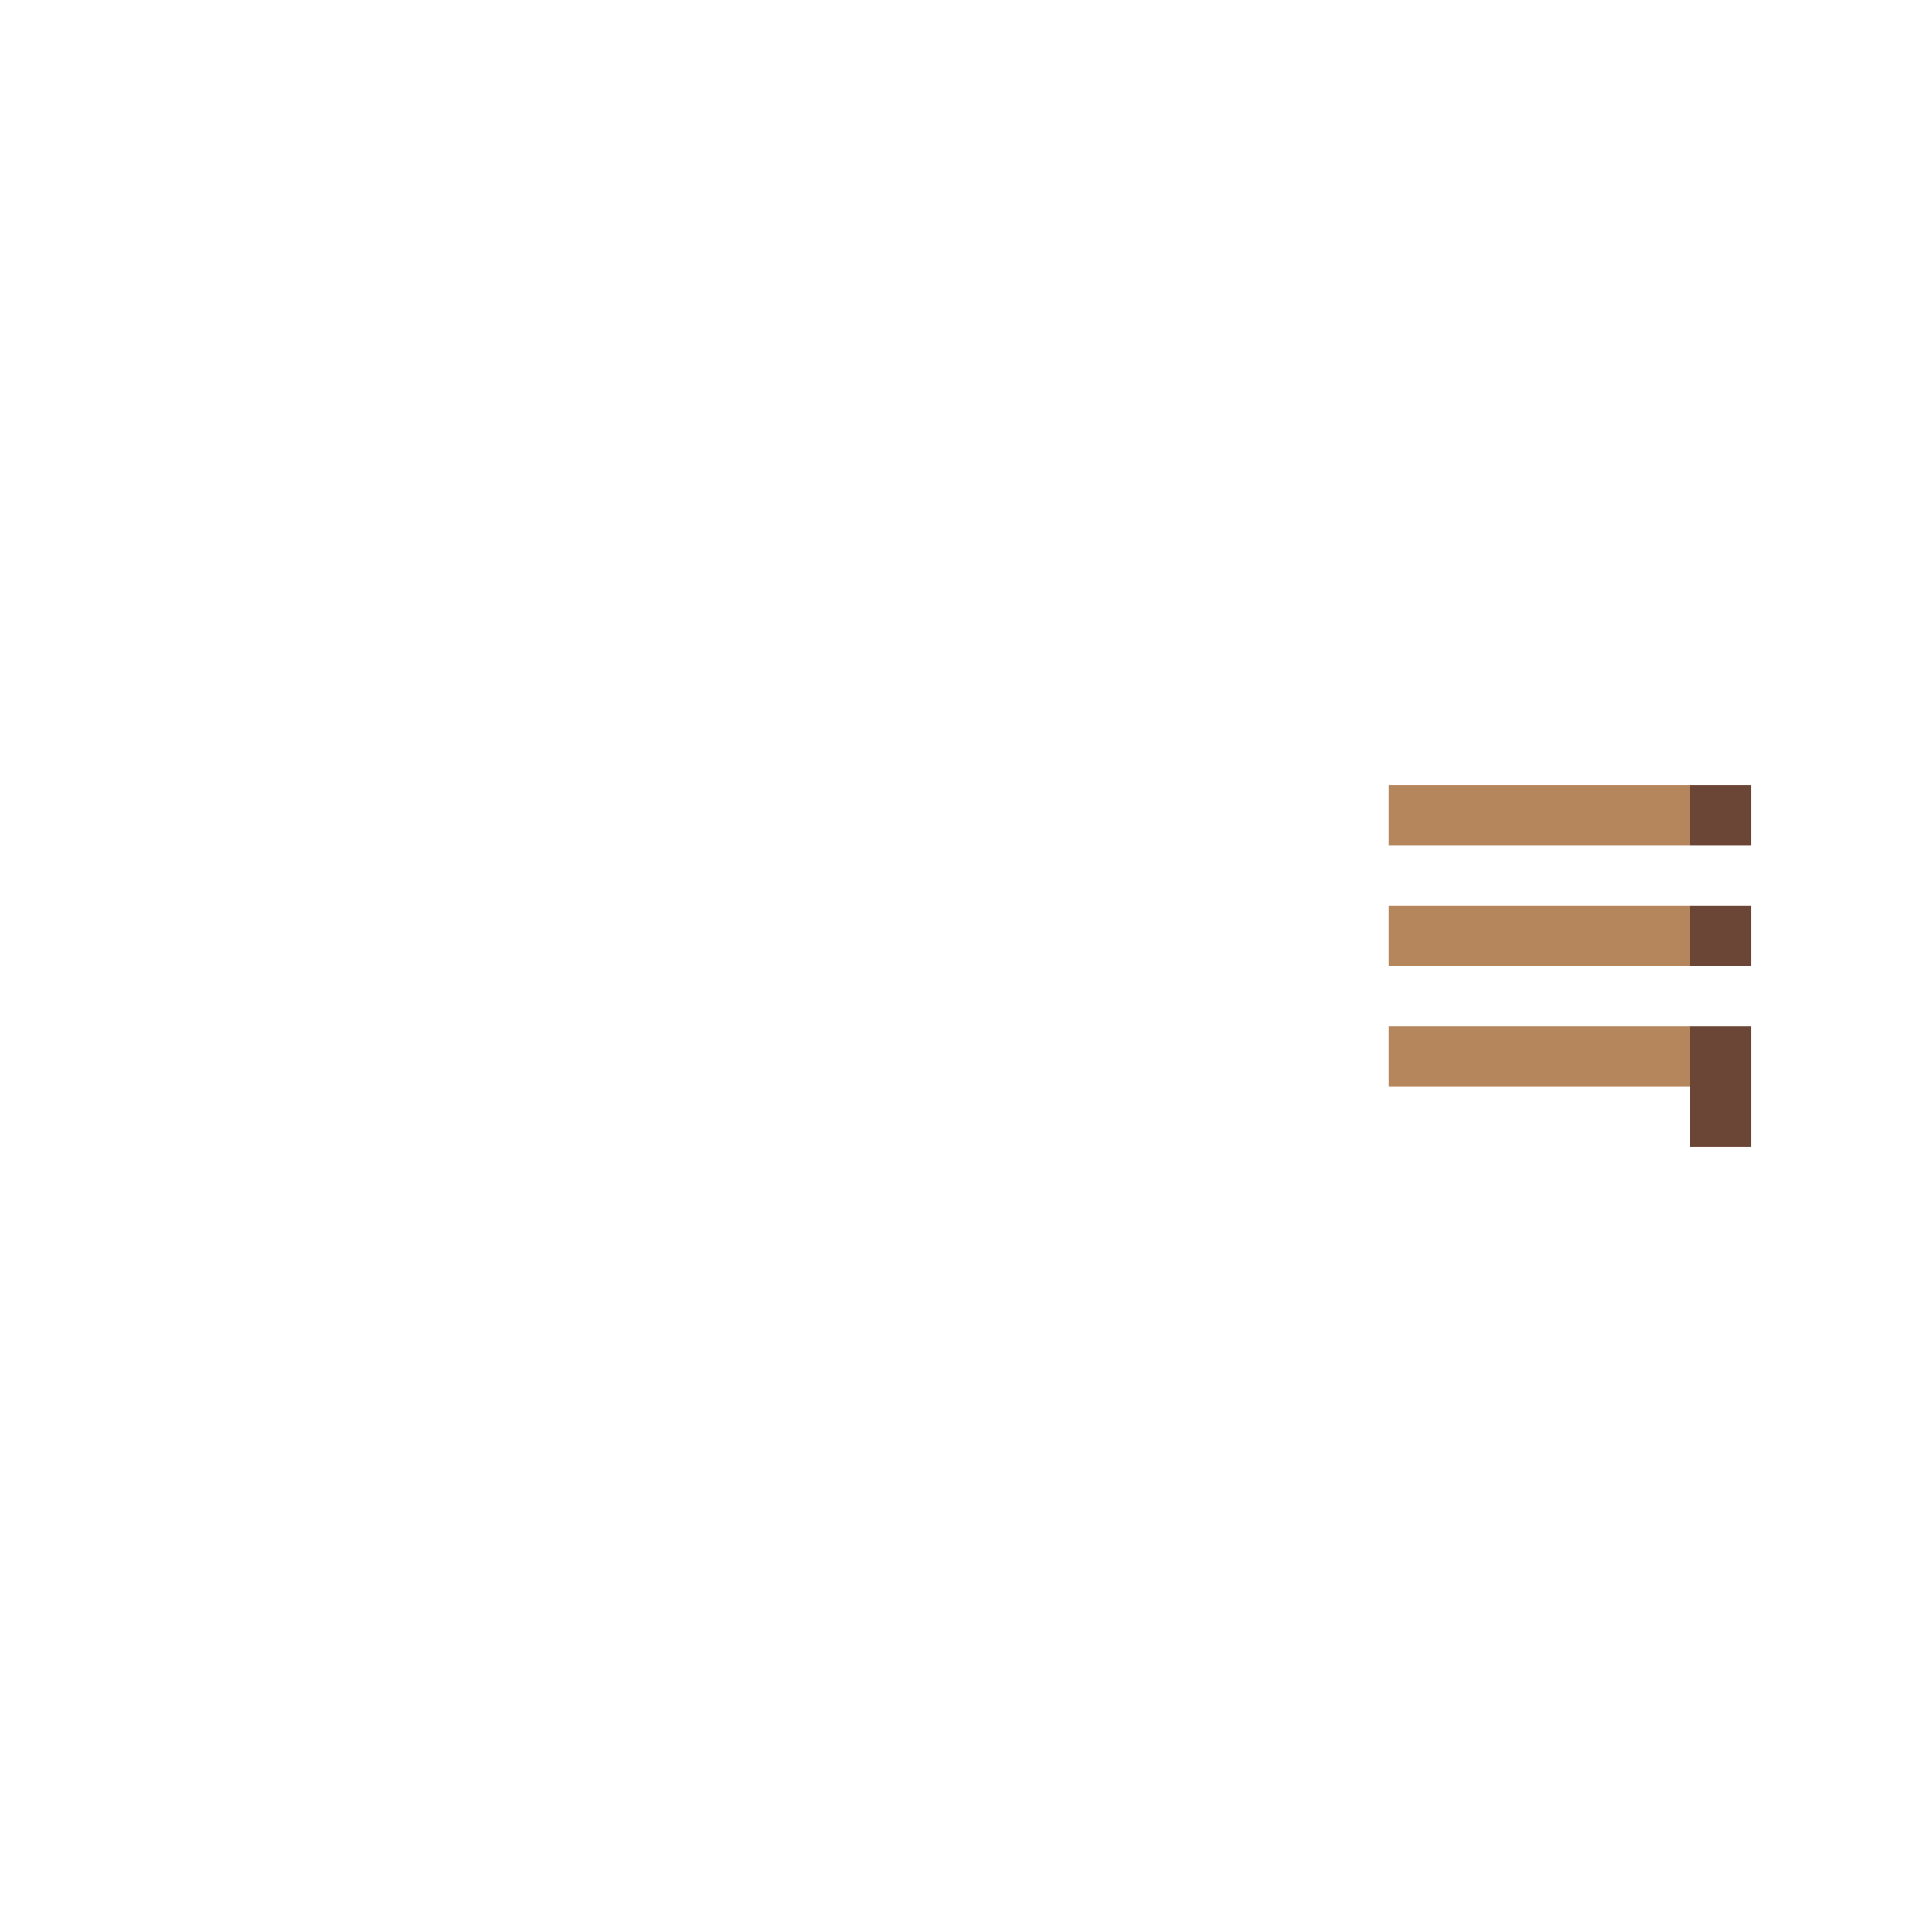
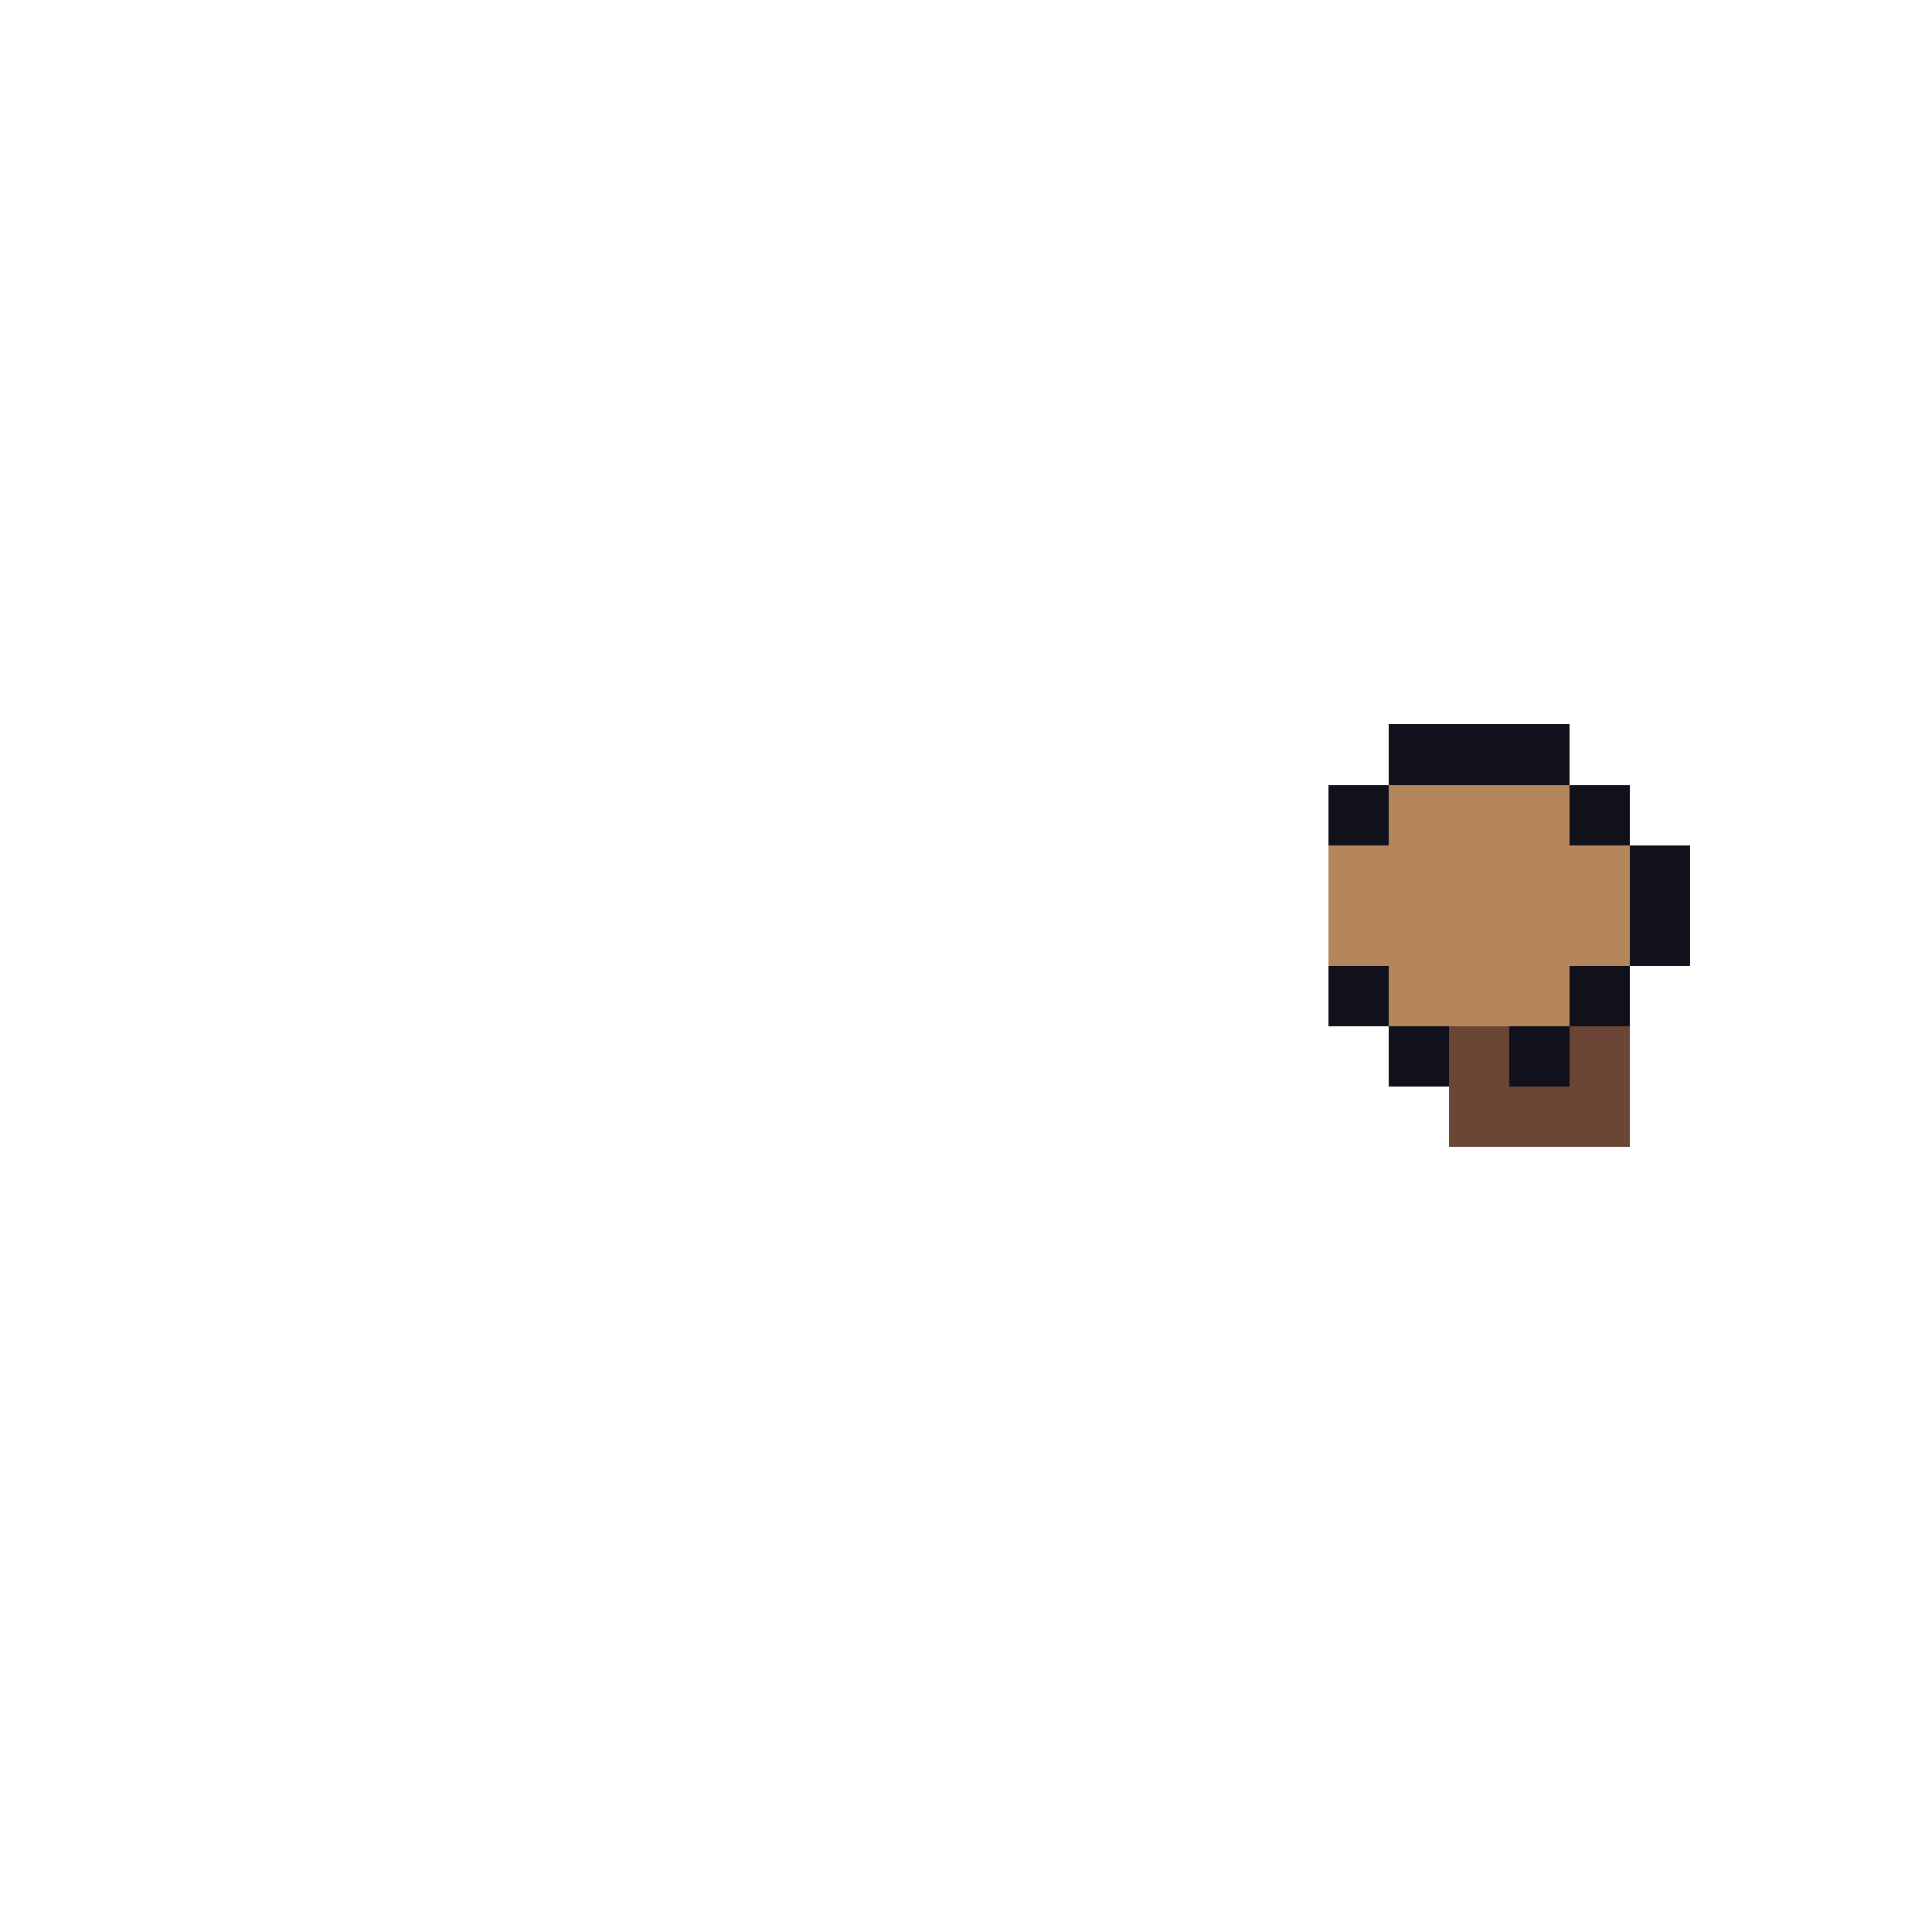
<svg xmlns="http://www.w3.org/2000/svg" width="512" height="512" viewBox="0 0 32 32" shape-rendering="crispEdges">
  <g id="mano">
+     <rect x="23" y="12" width="1" height="1" fill="#11111b" />
+     <rect x="24" y="12" width="1" height="1" fill="#11111b" />
+     <rect x="25" y="12" width="1" height="1" fill="#11111b" />
+     <rect x="22" y="13" width="1" height="1" fill="#11111b" />
    <rect x="23" y="13" width="1" height="1" fill="#b5855c" />
    <rect x="24" y="13" width="1" height="1" fill="#b5855c" />
    <rect x="25" y="13" width="1" height="1" fill="#b5855c" />
-     <rect x="26" y="13" width="1" height="1" fill="#b5855c" />
-     <rect x="27" y="13" width="1" height="1" fill="#b5855c" />
-     <rect x="28" y="13" width="1" height="1" fill="#6b4636" />
+     <rect x="26" y="13" width="1" height="1" fill="#11111b" />
+     <rect x="22" y="14" width="1" height="1" fill="#b5855c" />
+     <rect x="23" y="14" width="1" height="1" fill="#b5855c" />
+     <rect x="24" y="14" width="1" height="1" fill="#b5855c" />
+     <rect x="25" y="14" width="1" height="1" fill="#b5855c" />
+     <rect x="26" y="14" width="1" height="1" fill="#b5855c" />
+     <rect x="27" y="14" width="1" height="1" fill="#11111b" />
+     <rect x="22" y="15" width="1" height="1" fill="#b5855c" />
    <rect x="23" y="15" width="1" height="1" fill="#b5855c" />
    <rect x="24" y="15" width="1" height="1" fill="#b5855c" />
    <rect x="25" y="15" width="1" height="1" fill="#b5855c" />
    <rect x="26" y="15" width="1" height="1" fill="#b5855c" />
-     <rect x="27" y="15" width="1" height="1" fill="#b5855c" />
-     <rect x="28" y="15" width="1" height="1" fill="#6b4636" />
-     <rect x="23" y="17" width="1" height="1" fill="#b5855c" />
-     <rect x="24" y="17" width="1" height="1" fill="#b5855c" />
-     <rect x="25" y="17" width="1" height="1" fill="#b5855c" />
-     <rect x="26" y="17" width="1" height="1" fill="#b5855c" />
-     <rect x="27" y="17" width="1" height="1" fill="#b5855c" />
-     <rect x="28" y="17" width="1" height="1" fill="#6b4636" />
-     <rect x="28" y="18" width="1" height="1" fill="#6b4636" />
+     <rect x="27" y="15" width="1" height="1" fill="#11111b" />
+     <rect x="22" y="16" width="1" height="1" fill="#11111b" />
+     <rect x="23" y="16" width="1" height="1" fill="#b5855c" />
+     <rect x="24" y="16" width="1" height="1" fill="#b5855c" />
+     <rect x="25" y="16" width="1" height="1" fill="#b5855c" />
+     <rect x="26" y="16" width="1" height="1" fill="#11111b" />
+     <rect x="23" y="17" width="1" height="1" fill="#11111b" />
+     <rect x="24" y="17" width="1" height="1" fill="#6b4636" />
+     <rect x="25" y="17" width="1" height="1" fill="#11111b" />
+     <rect x="26" y="17" width="1" height="1" fill="#6b4636" />
+     <rect x="24" y="18" width="1" height="1" fill="#6b4636" />
+     <rect x="25" y="18" width="1" height="1" fill="#6b4636" />
+     <rect x="26" y="18" width="1" height="1" fill="#6b4636" />
  </g>
</svg>
